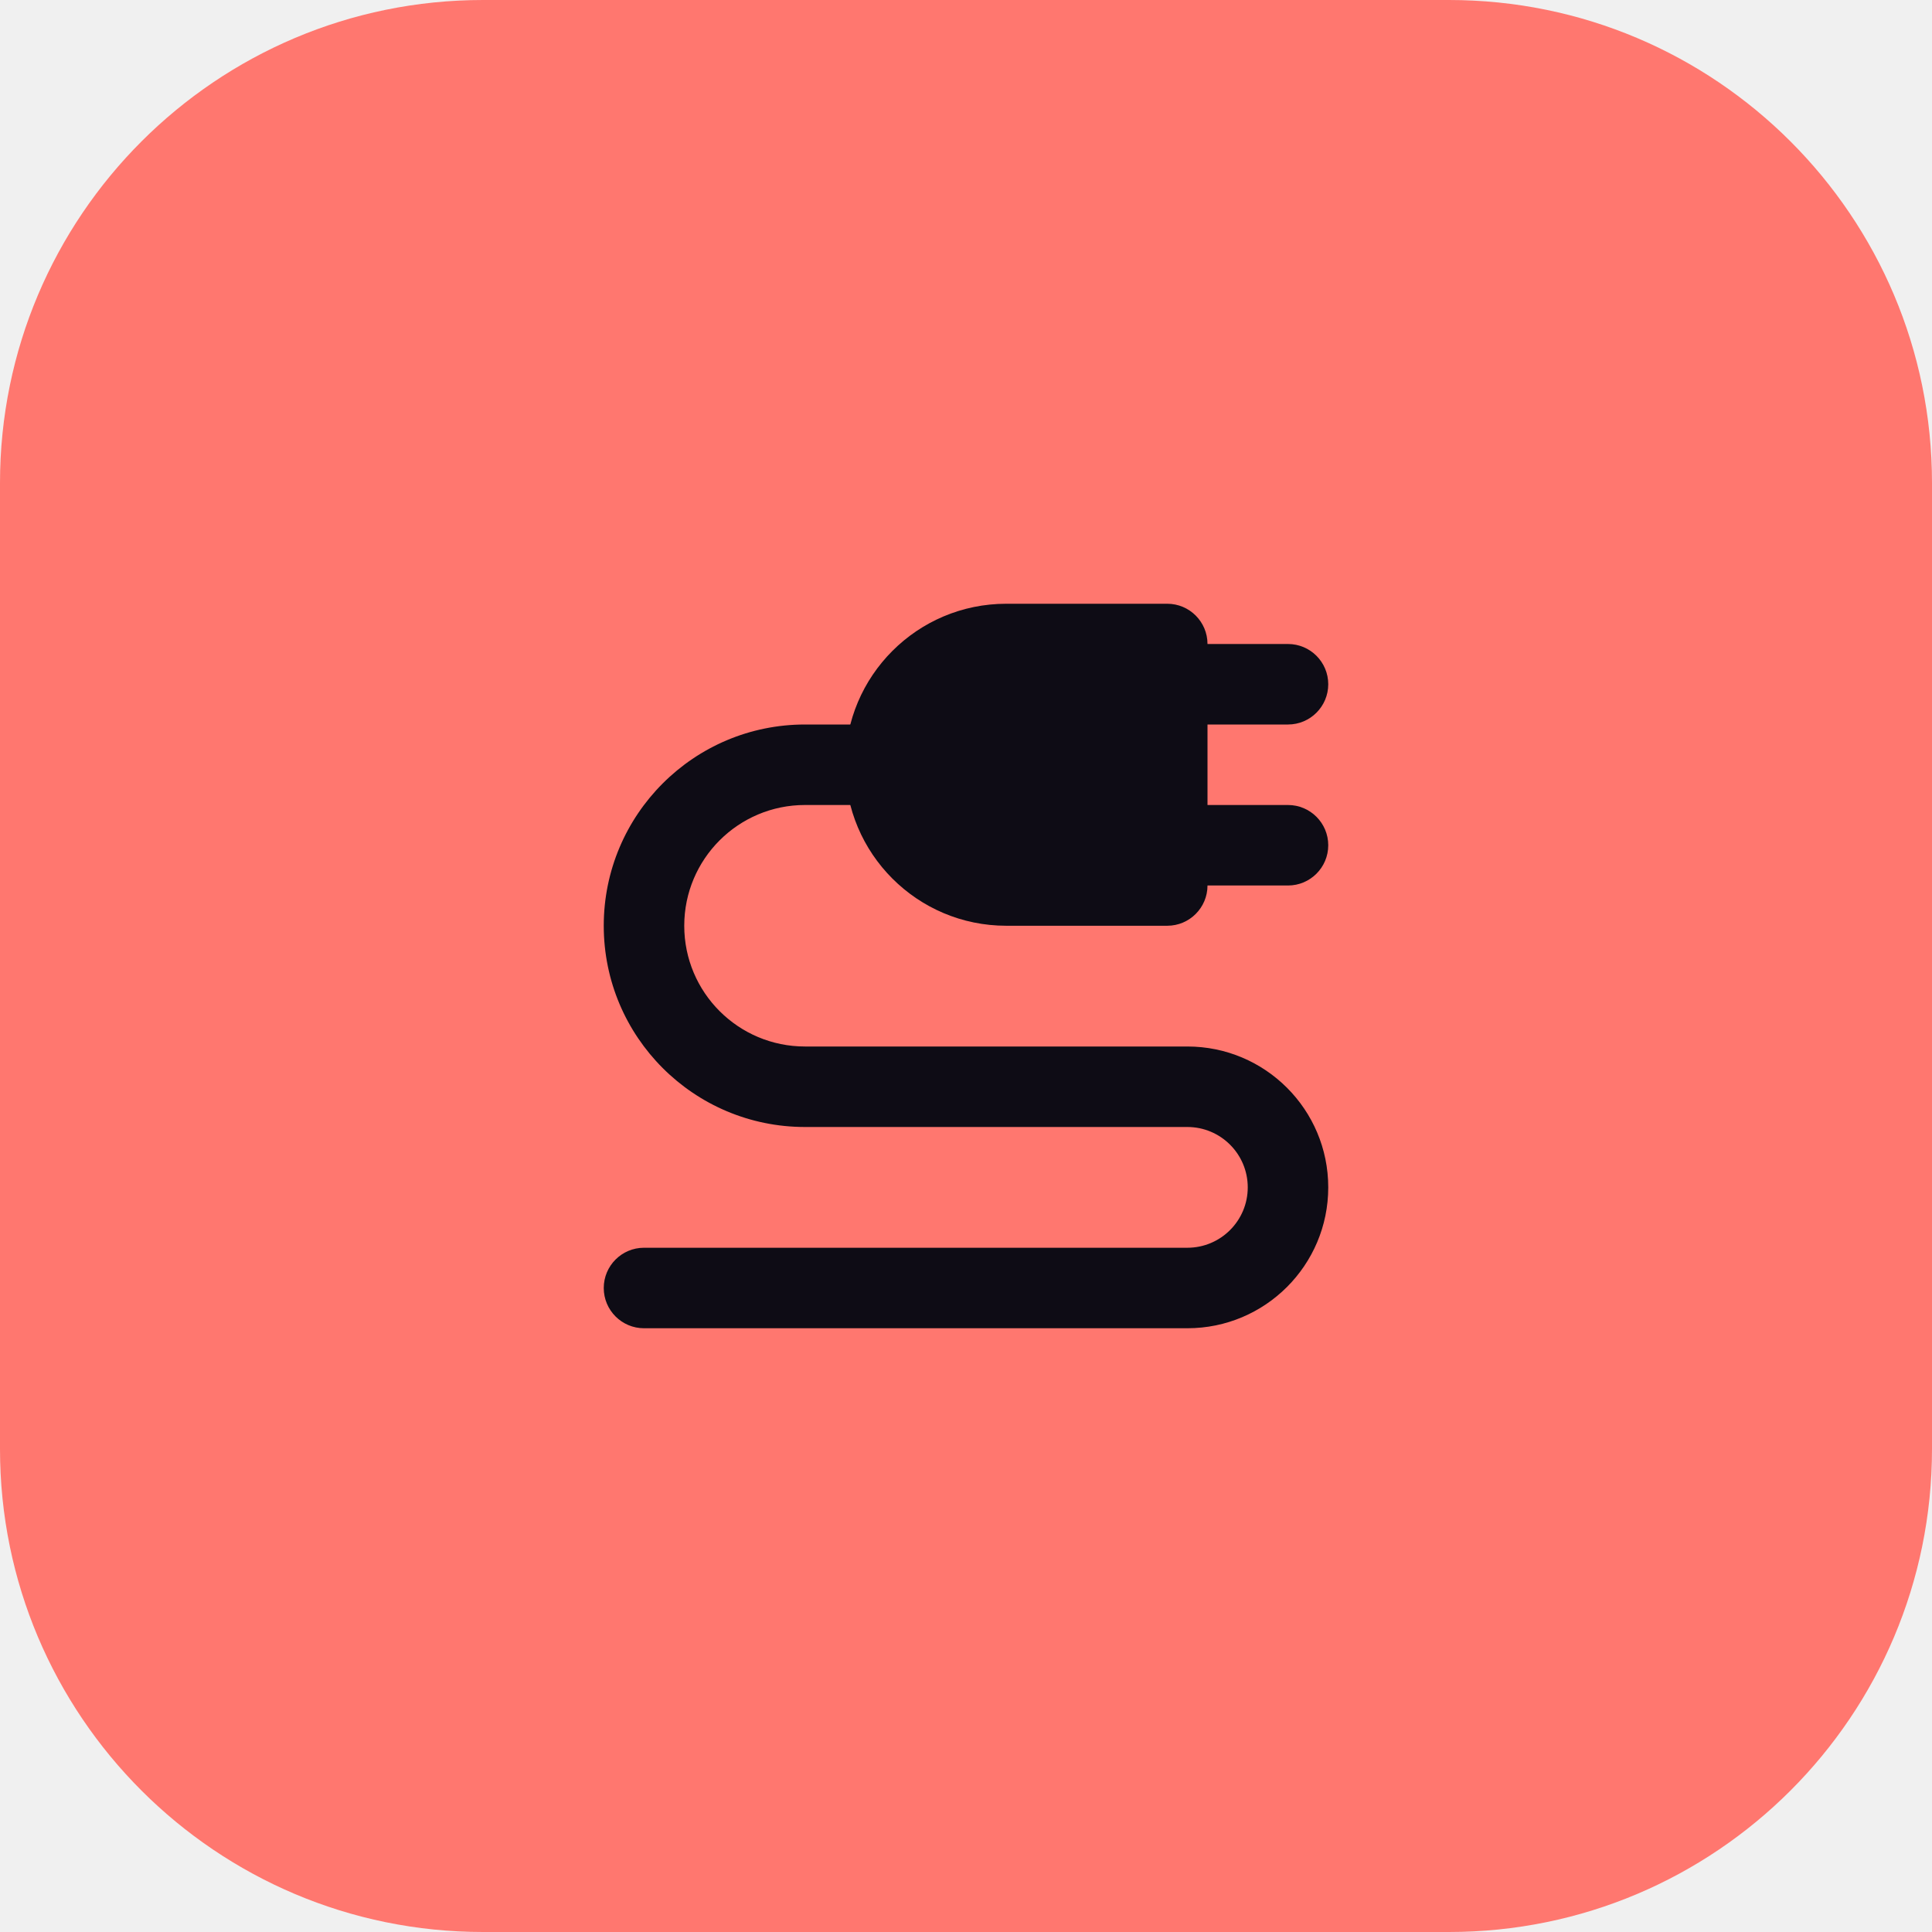
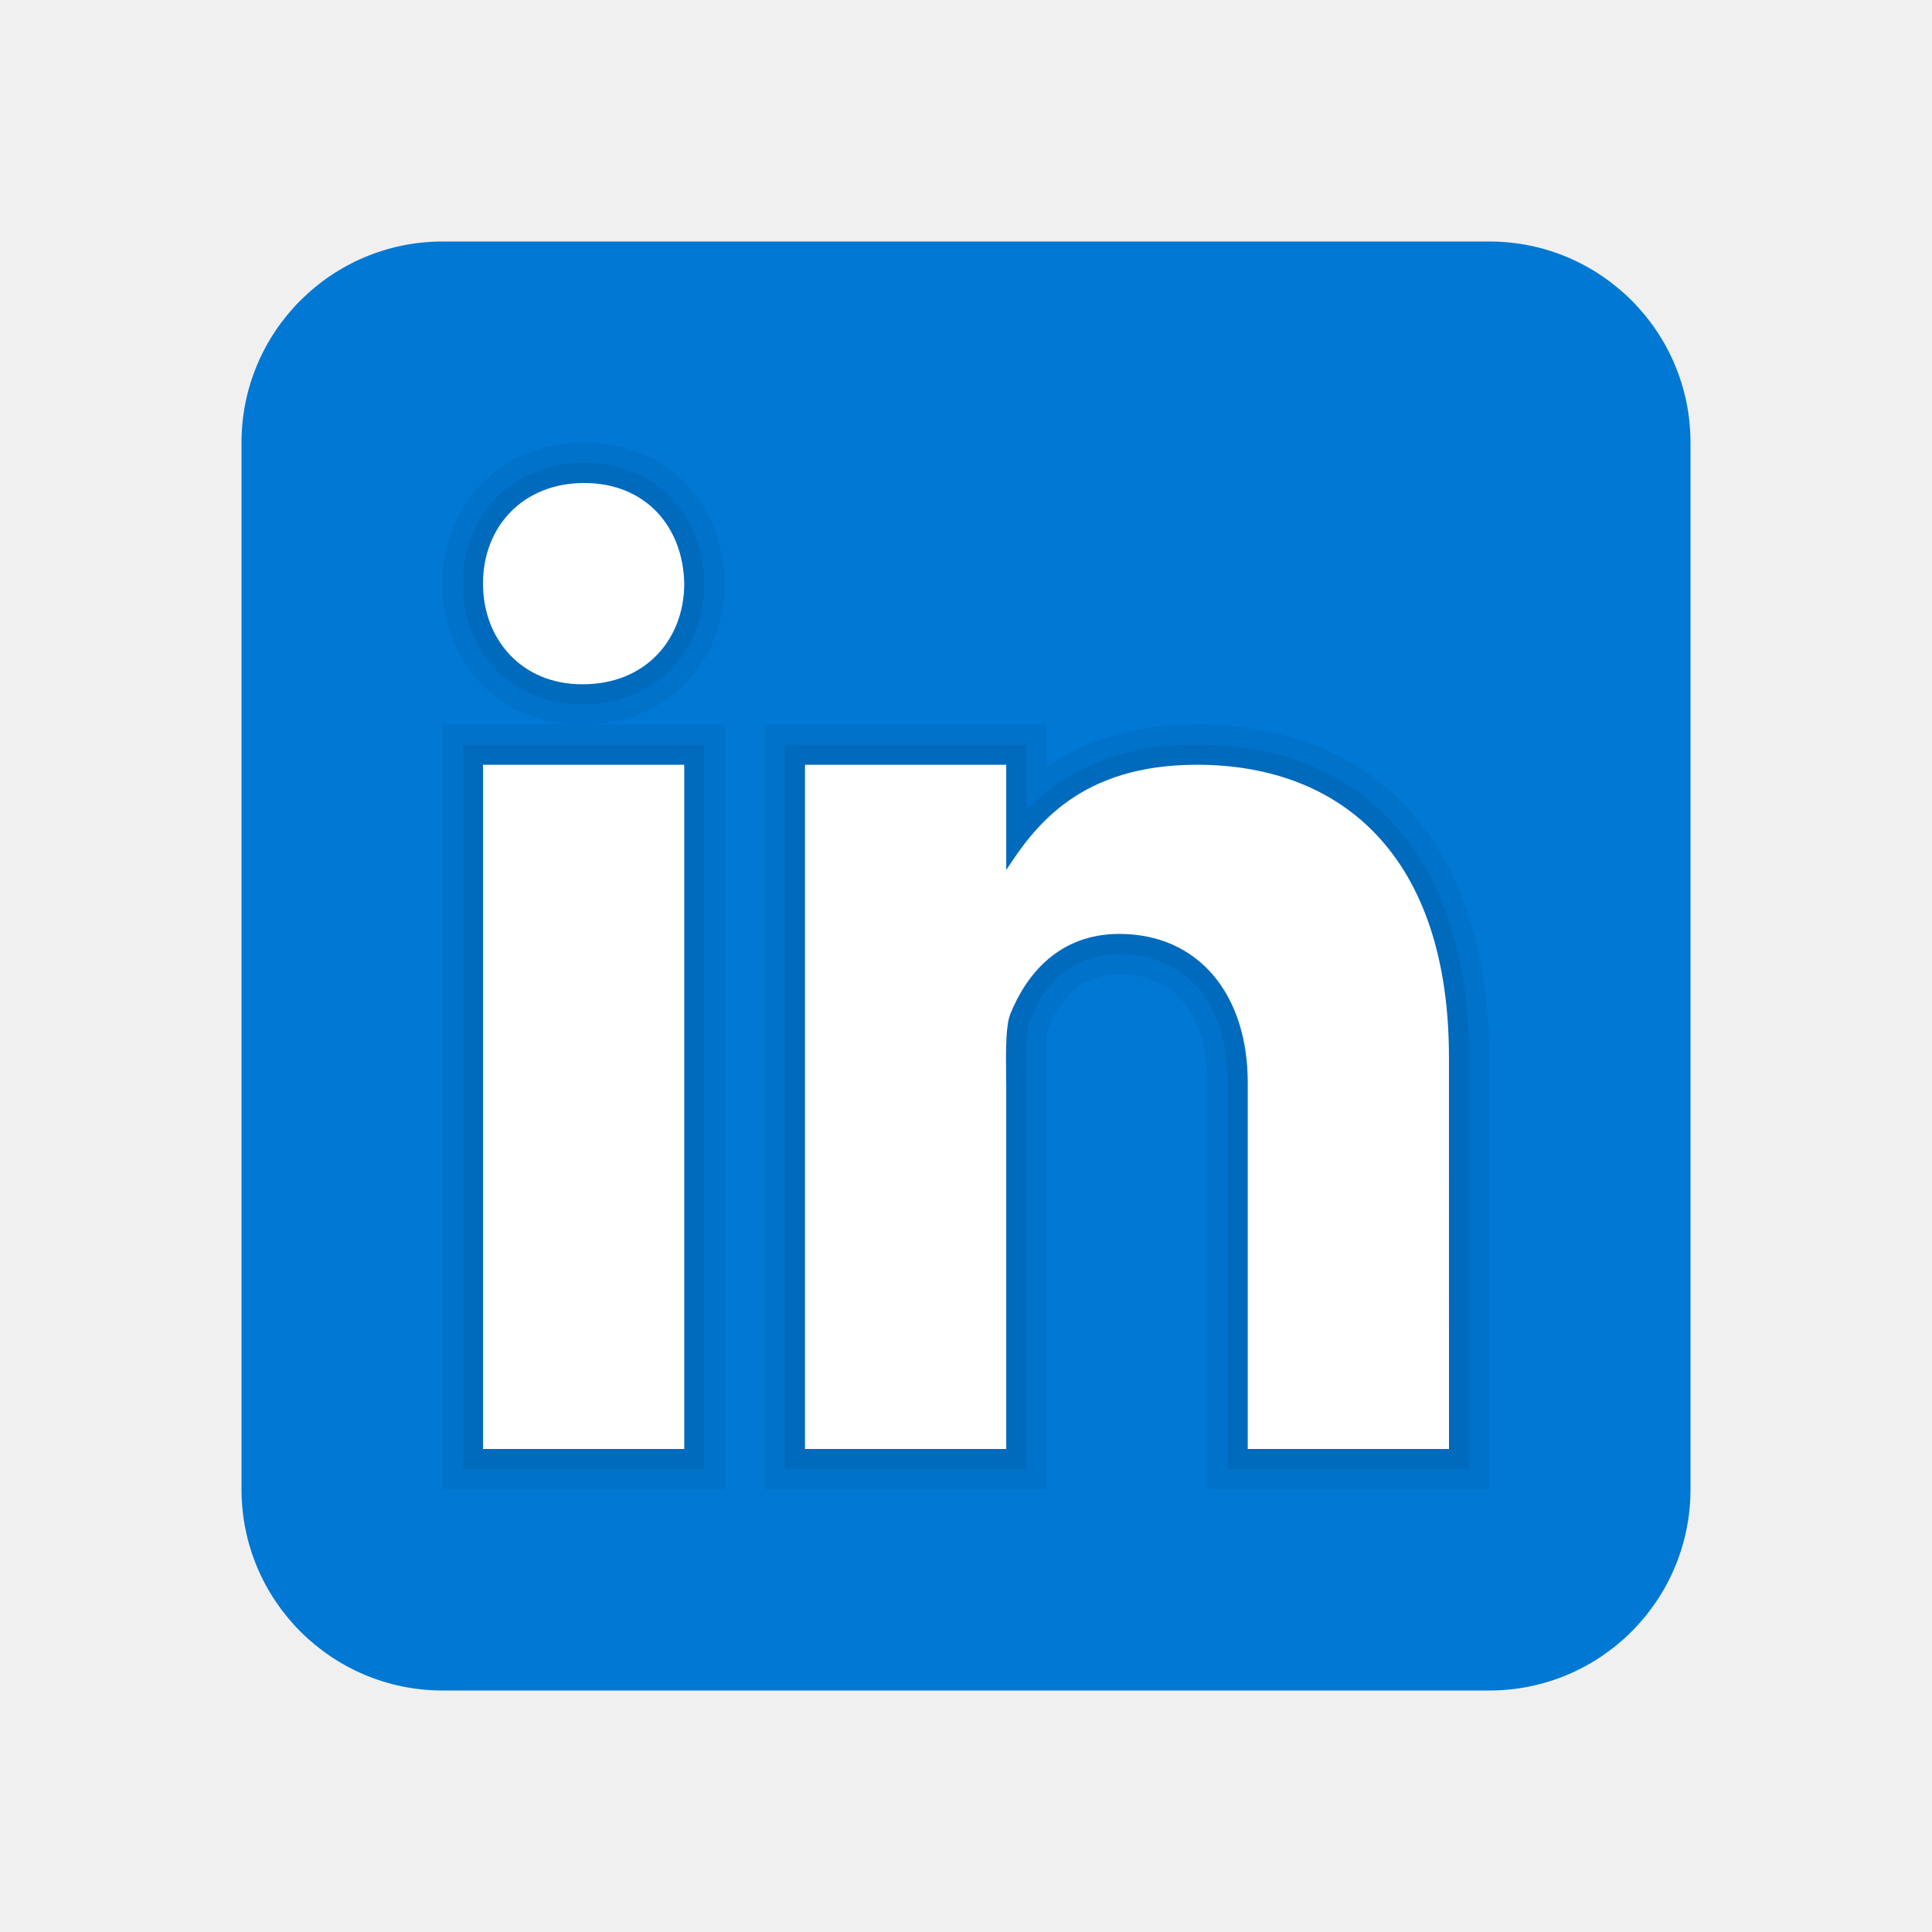
- <svg xmlns="http://www.w3.org/2000/svg" width="48" height="48" viewBox="0 0 48 48" fill="none">
-   <rect width="48" height="48" rx="12" fill="#FF776F" />
-   <path fill-rule="evenodd" clip-rule="evenodd" d="M31 29.5C31 28.672 30.328 28 29.5 28H20C17.239 28 15 25.761 15 23C15 20.239 17.239 18 20 18H23V20H20C18.343 20 17 21.343 17 23C17 24.657 18.343 26 20 26H29.5C31.433 26 33 27.567 33 29.5C33 31.433 31.433 33 29.5 33H16C15.448 33 15 32.552 15 32C15 31.448 15.448 31 16 31H29.5C30.328 31 31 30.328 31 29.5Z" fill="#0E0C15" />
-   <path d="M32 16H28V18H32C32.552 18 33 17.552 33 17C33 16.448 32.552 16 32 16Z" fill="#0E0C15" />
-   <path d="M32 20H28V22H32C32.552 22 33 21.552 33 21C33 20.448 32.552 20 32 20Z" fill="#0E0C15" />
-   <path d="M21 19C21 16.791 22.791 15 25 15H29C29.552 15 30 15.448 30 16V22C30 22.552 29.552 23 29 23H25C22.791 23 21 21.209 21 19Z" fill="#0E0C15" />
+ <svg xmlns="http://www.w3.org/2000/svg" viewBox="0 0 48 48" width="48px" height="48px">
+   <path fill="#0078d4" d="M42,37c0,2.762-2.238,5-5,5H11c-2.761,0-5-2.238-5-5V11c0-2.762,2.239-5,5-5h26c2.762,0,5,2.238,5,5 V37z" />
+   <path d="M30,37V26.901c0-1.689-0.819-2.698-2.192-2.698c-0.815,0-1.414,0.459-1.779,1.364 c-0.017,0.064-0.041,0.325-0.031,1.114L26,37h-7V18h7v1.061C27.022,18.356,28.275,18,29.738,18c4.547,0,7.261,3.093,7.261,8.274 L37,37H30z M11,37V18h3.457C12.454,18,11,16.528,11,14.499C11,12.472,12.478,11,14.514,11c2.012,0,3.445,1.431,3.486,3.479 C18,16.523,16.521,18,14.485,18H18v19H11z" opacity=".05" />
+   <path d="M30.5,36.5v-9.599c0-1.973-1.031-3.198-2.692-3.198c-1.295,0-1.935,0.912-2.243,1.677 c-0.082,0.199-0.071,0.989-0.067,1.326L25.5,36.5h-6v-18h6v1.638c0.795-0.823,2.075-1.638,4.238-1.638 c4.233,0,6.761,2.906,6.761,7.774L36.5,36.5H30.5z M11.5,36.5v-18h6v18H11.5z M14.457,17.5c-1.713,0-2.957-1.262-2.957-3.001 c0-1.738,1.268-2.999,3.014-2.999c1.724,0,2.951,1.229,2.986,2.989c0,1.749-1.268,3.011-3.015,3.011H14.457z" opacity=".07" />
+   <path fill="#fff" d="M12,19h5v17h-5V19z M14.485,17h-0.028C12.965,17,12,15.888,12,14.499C12,13.08,12.995,12,14.514,12 c1.521,0,2.458,1.08,2.486,2.499C17,15.887,16.035,17,14.485,17z M36,36h-5v-9.099c0-2.198-1.225-3.698-3.192-3.698 c-1.501,0-2.313,1.012-2.707,1.99C24.957,25.543,25,26.511,25,27v9h-5V19h5v2.616C25.721,20.5,26.85,19,29.738,19 c3.578,0,6.261,2.25,6.261,7.274L36,36L36,36z" />
</svg>
